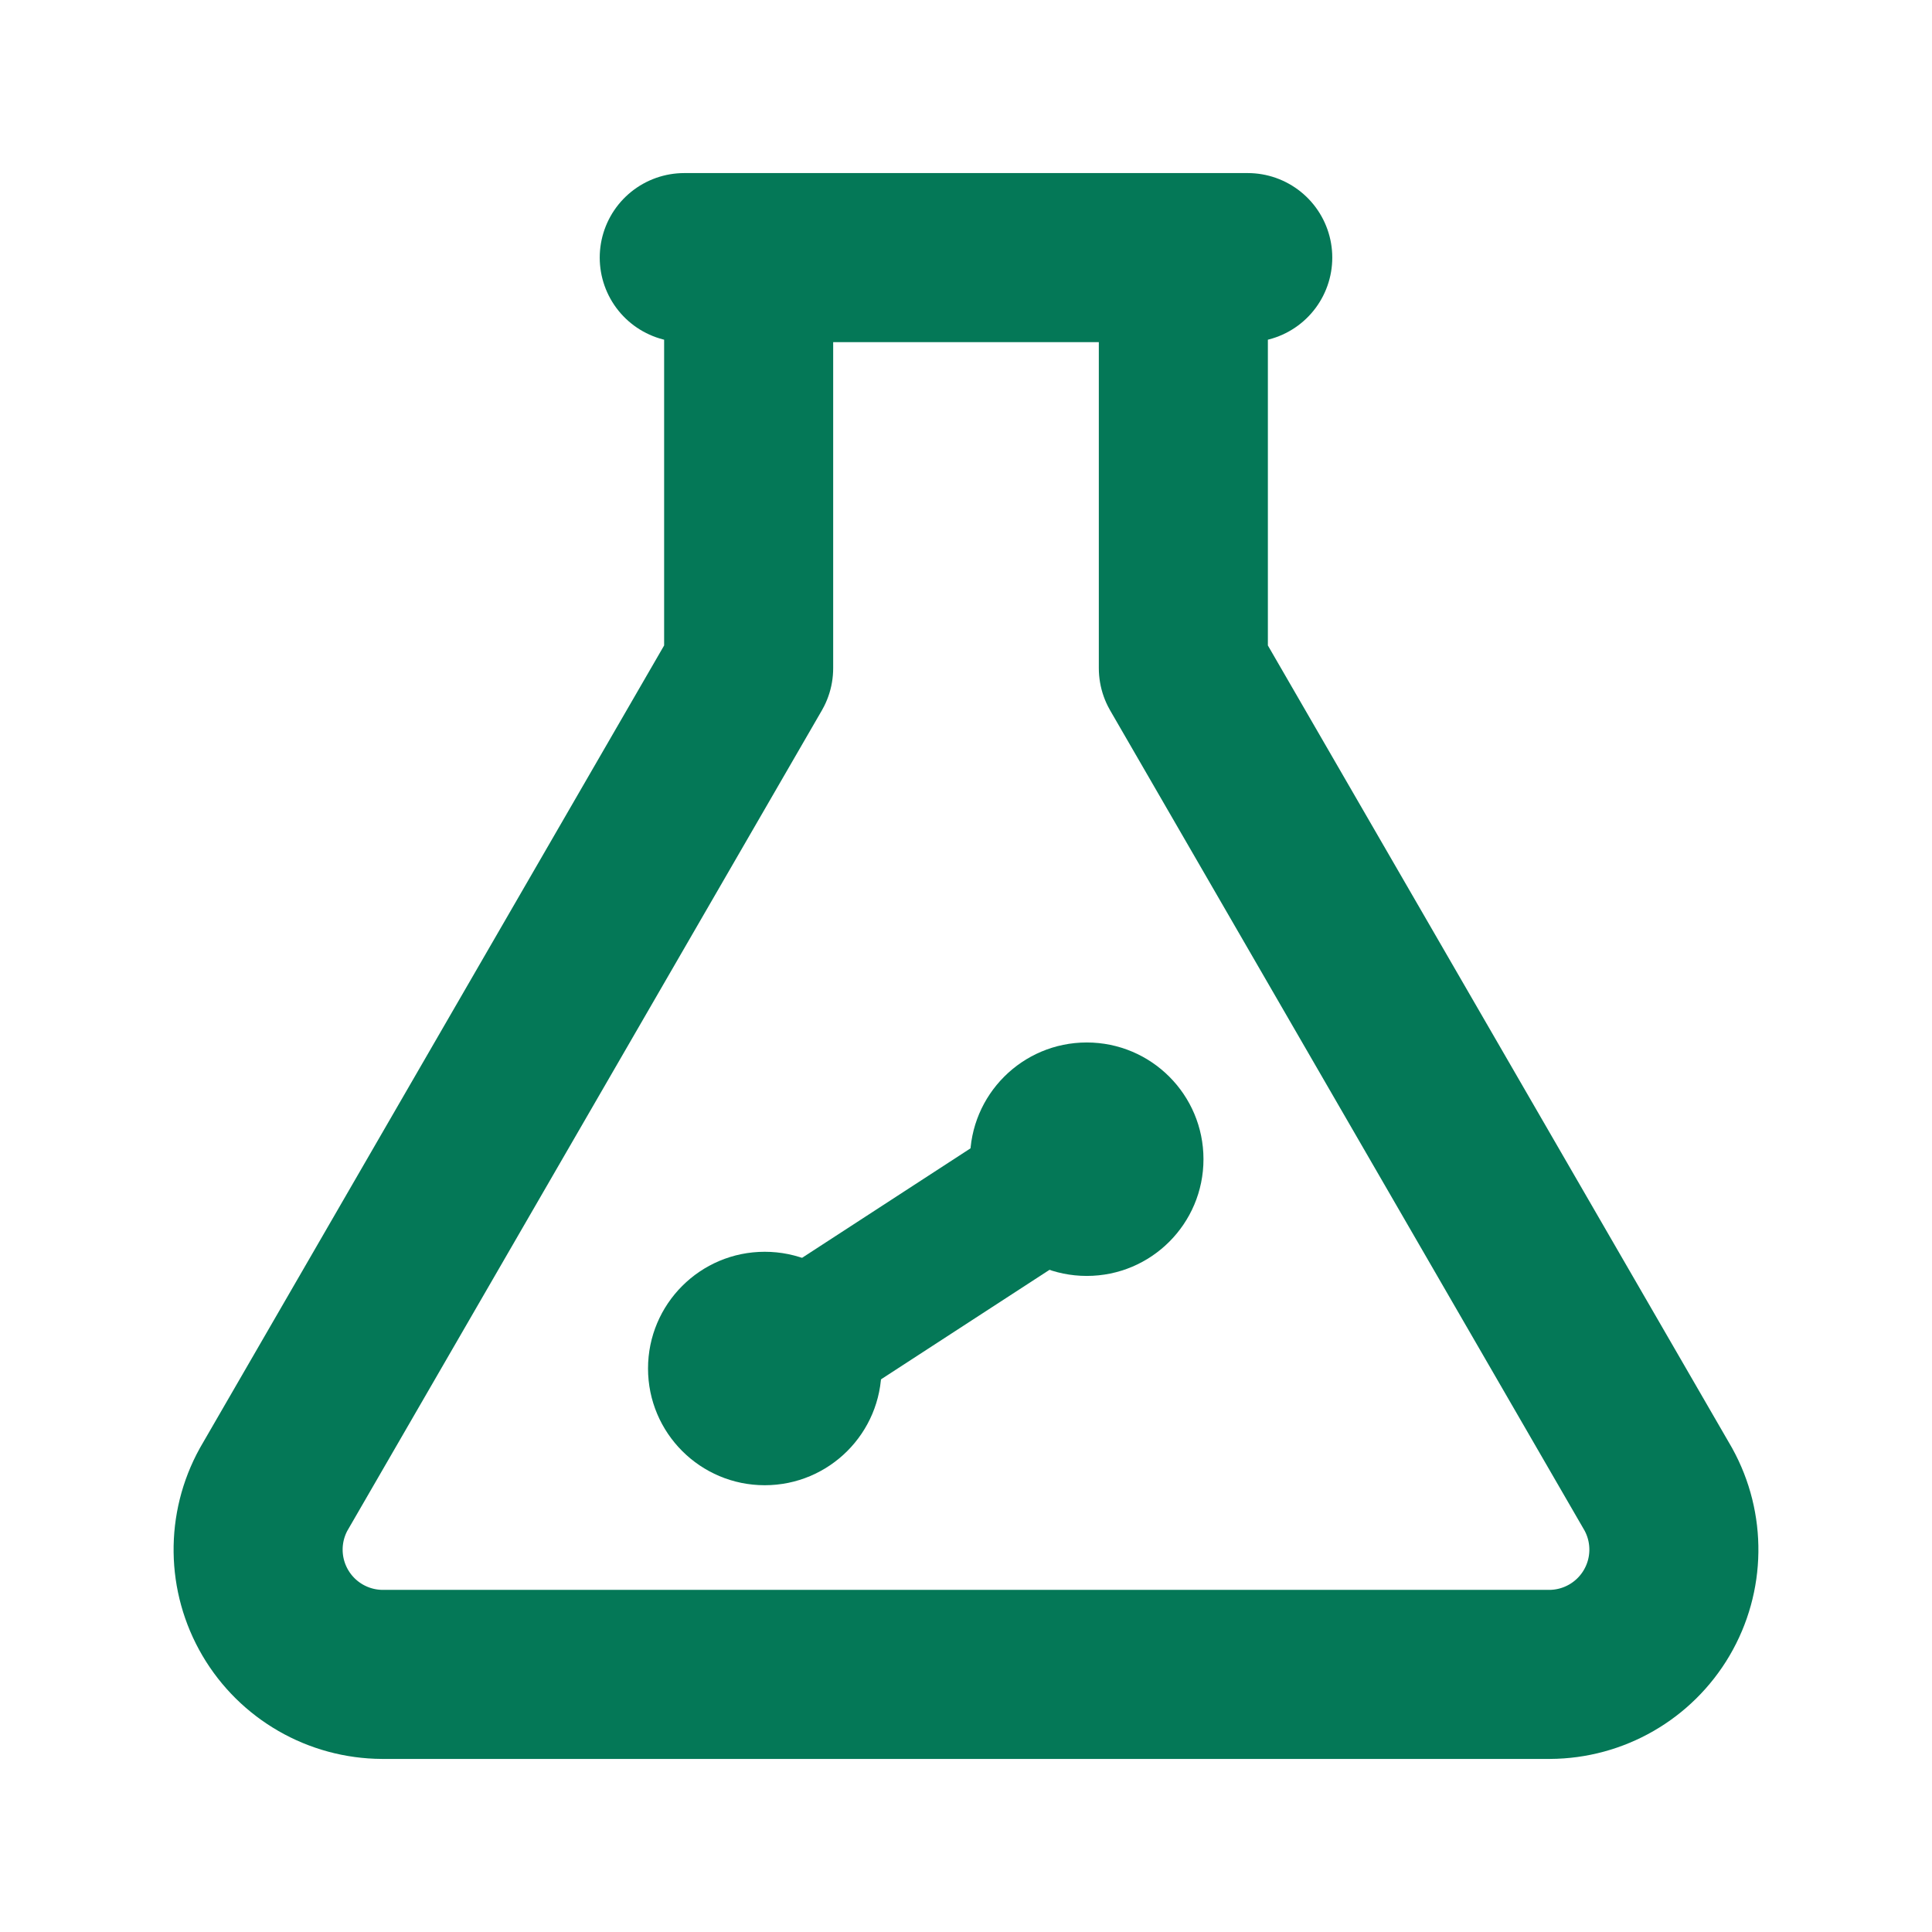
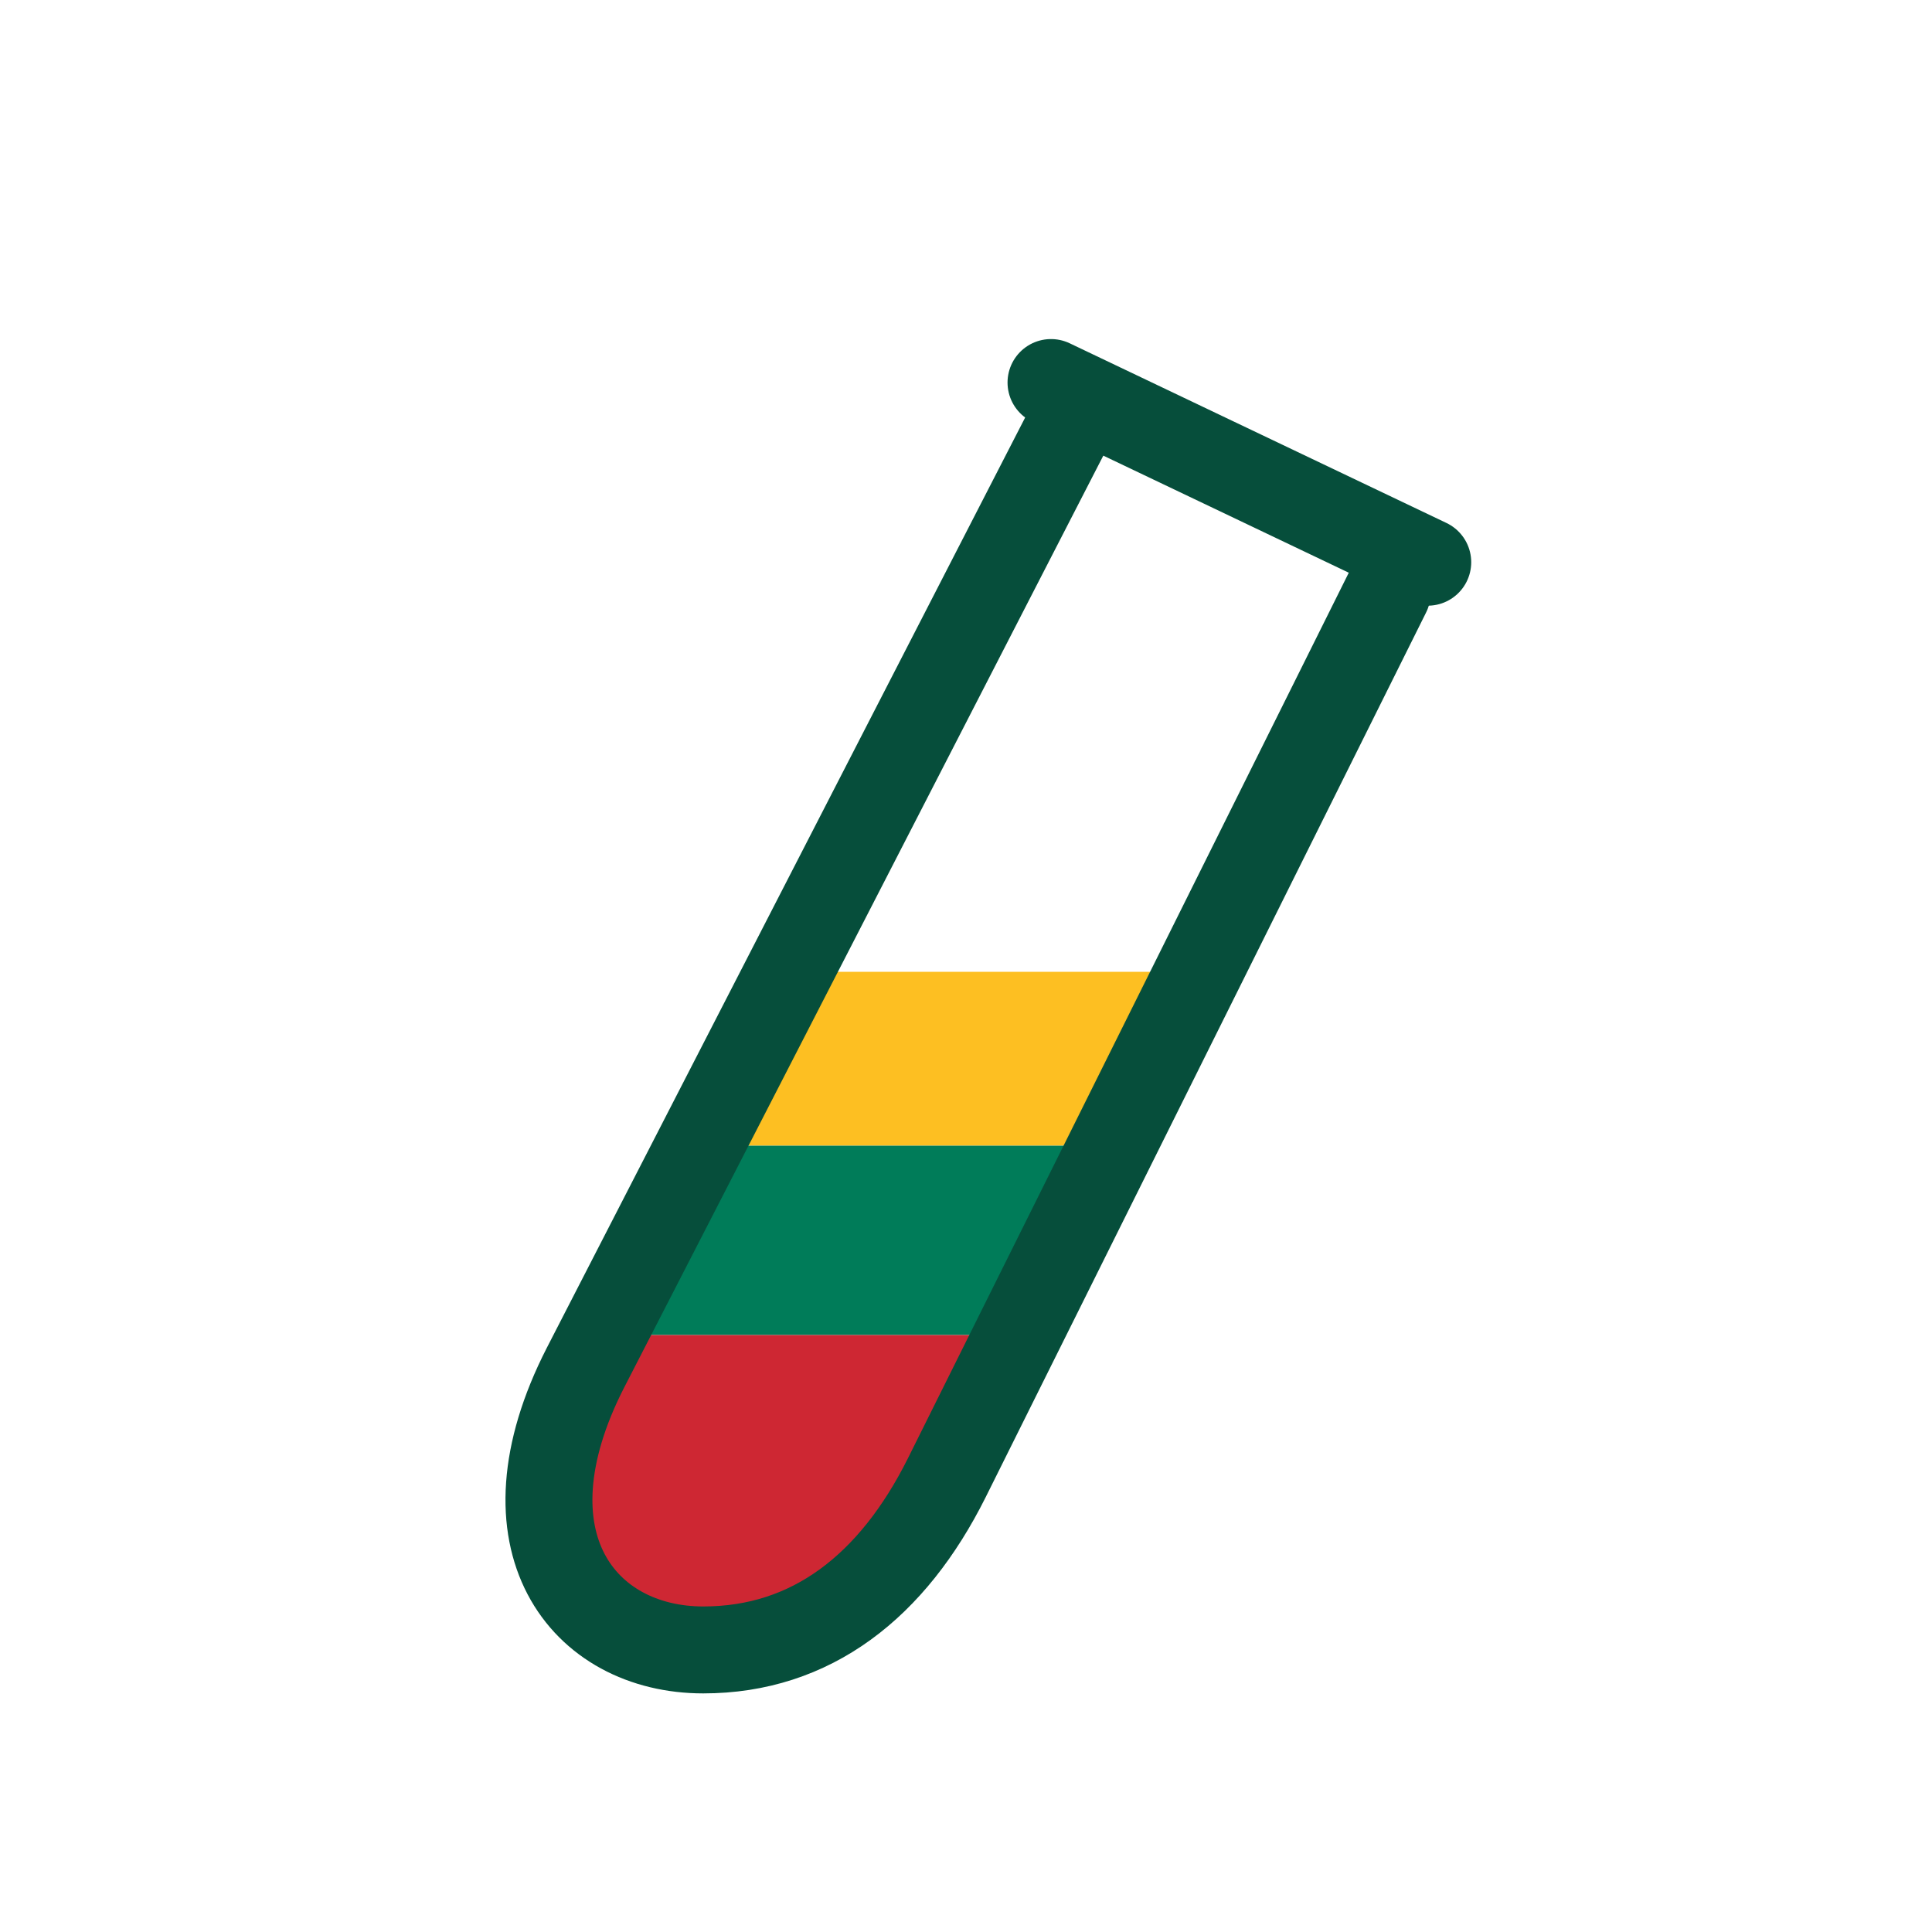
- <svg xmlns="http://www.w3.org/2000/svg" viewBox="0 0 24 24" role="img" aria-label="Chemija.org">
-   <g fill="none" stroke="#047857" stroke-linecap="round" stroke-linejoin="round">
-     <path d="M8.5 3.2h7M9.3 3.2v5.1L3.4 18.5a1.55 1.55 0 0 0 1.35 2.3h14.5a1.55 1.55 0 0 0 1.35-2.3L14.7 8.3V3.2" stroke-width="2.1" />
-     <path d="m9.5 17 4-2.6" stroke-width="1.8" />
+ <svg xmlns="http://www.w3.org/2000/svg" viewBox="0 0 100 100" role="img" aria-label="Chemija.org">
+   <defs>
+     <clipPath id="tube-interior">
+       <path d="M55.7 21.4 30.3 70.8c-4.6 9-0.1 14.6 6.1 14.6 5.6 0 9.8-3.3 12.6-8.9l22.8-45.8Z" />
+     </clipPath>
+   </defs>
+   <g clip-path="url(#tube-interior)">
+     <path fill="#FDBF22" d="M20 50.3h65v9H20z" />
+     <path fill="#007C59" d="M20 59.3h65v9.8H20z" />
+     <path fill="#CE2733" d="M20 69.1h65v21H20z" />
  </g>
-   <g fill="#047857">
-     <circle cx="9.5" cy="17" r="1.45" />
-     <circle cx="13.5" cy="14.4" r="1.45" />
+   <g fill="none" stroke="#064E3B" stroke-width="4.5" stroke-linecap="round" stroke-linejoin="round">
+     <path d="M55.7 21.4 30.3 70.8c-4.6 9-0.1 14.6 6.1 14.6 5.6 0 9.8-3.3 12.6-8.9l22.8-45.8" />
+     <path d="m54.4 19.8 19.5 9.3" />
  </g>
</svg>
